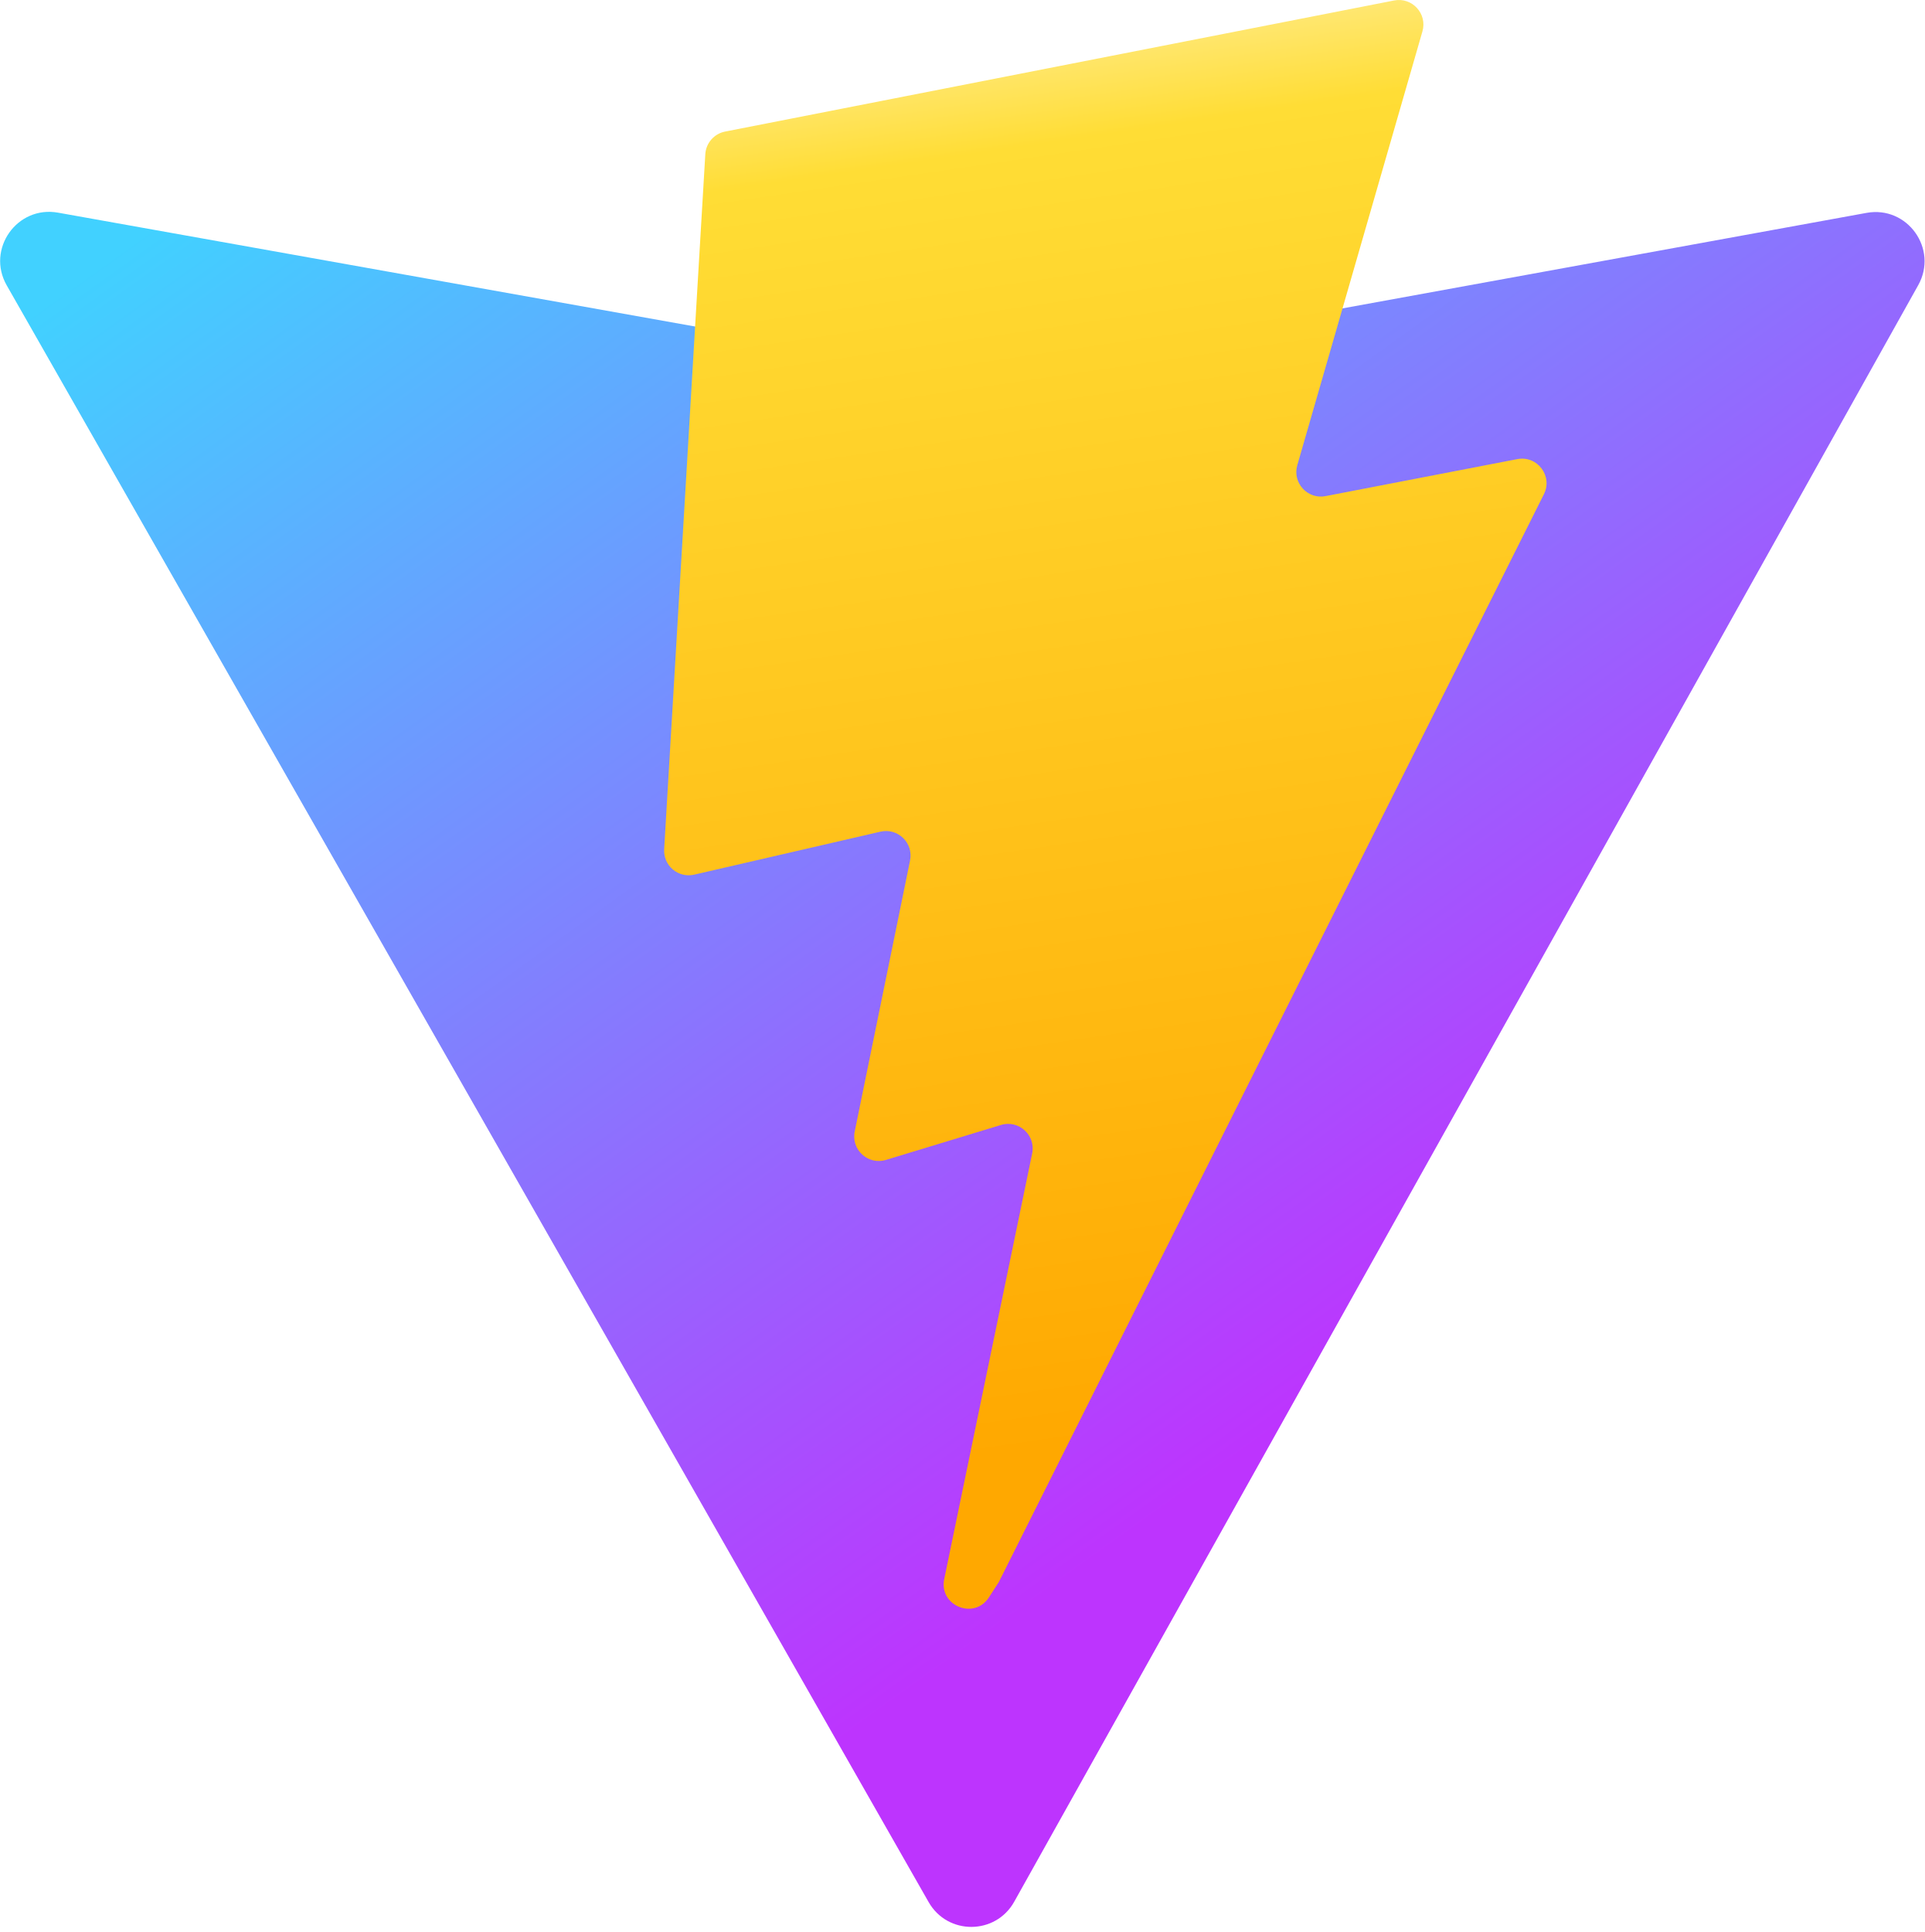
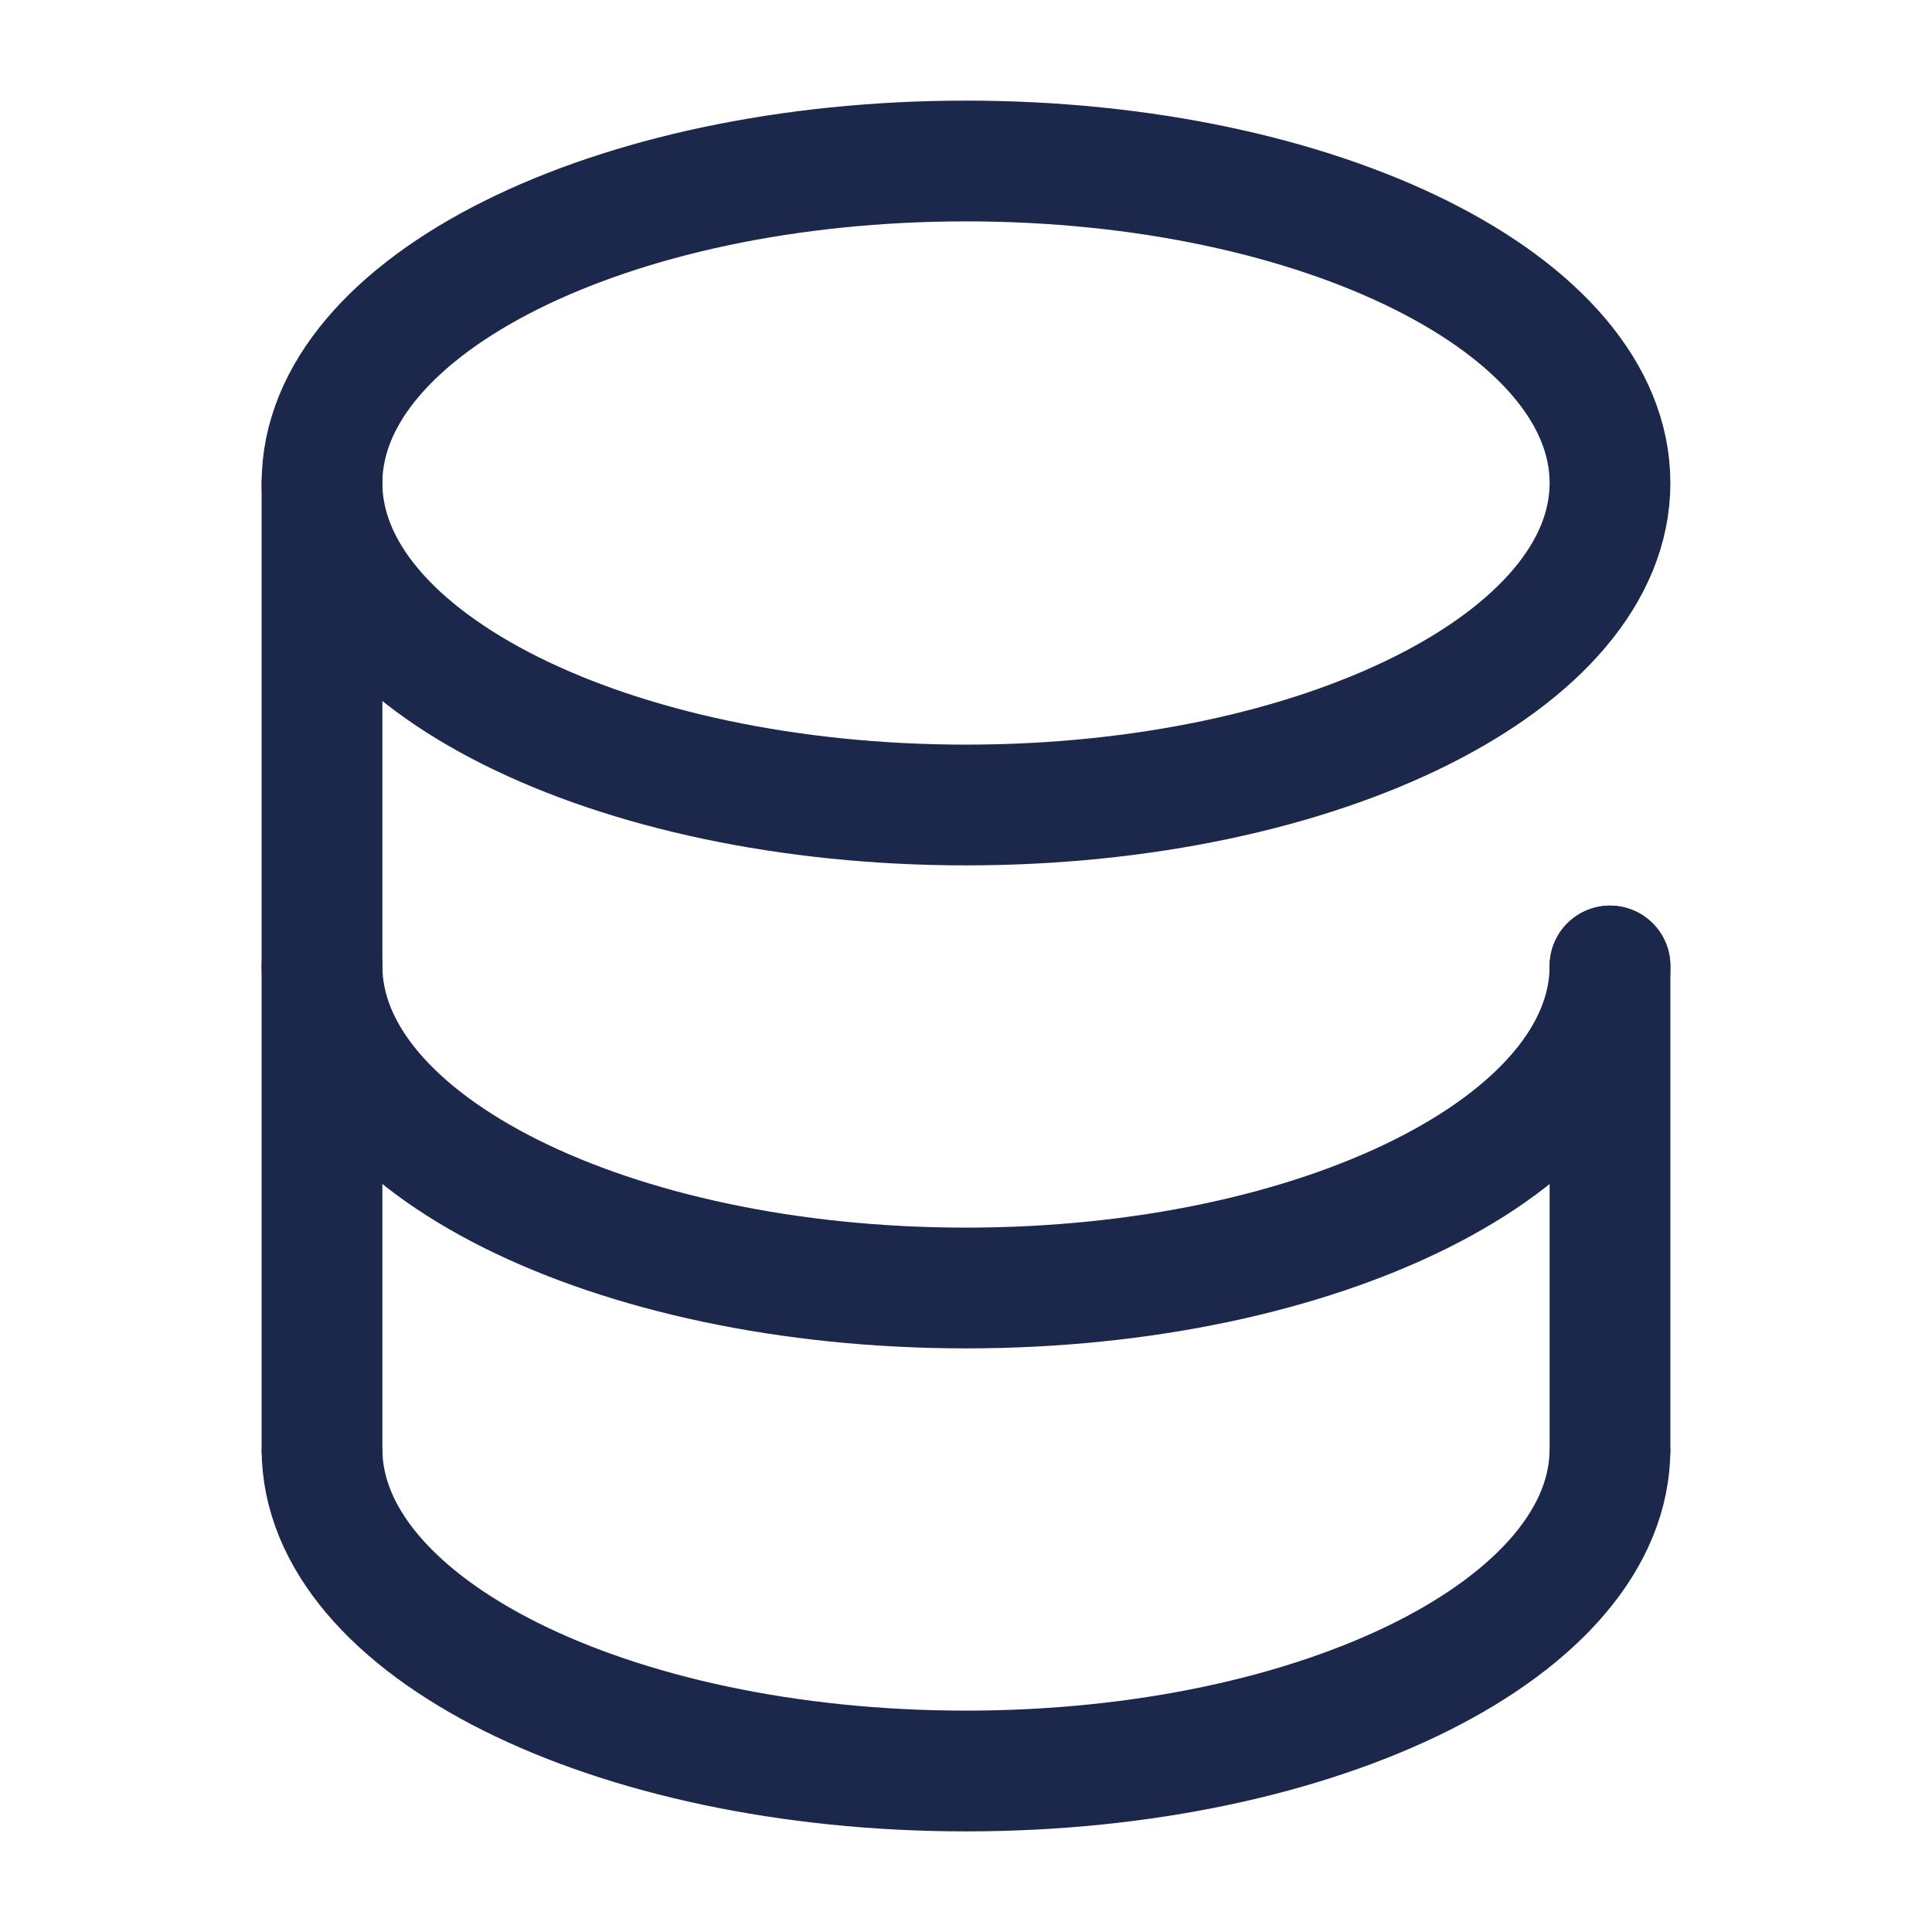
- <svg xmlns="http://www.w3.org/2000/svg" aria-hidden="true" role="img" class="iconify iconify--logos" width="31.88" height="32" preserveAspectRatio="xMidYMid meet" viewBox="0 0 256 257">
-   <defs>
-     <linearGradient id="IconifyId1813088fe1fbc01fb466" x1="-.828%" x2="57.636%" y1="7.652%" y2="78.411%">
-       <stop offset="0%" stop-color="#41D1FF" />
-       <stop offset="100%" stop-color="#BD34FE" />
-     </linearGradient>
-     <linearGradient id="IconifyId1813088fe1fbc01fb467" x1="43.376%" x2="50.316%" y1="2.242%" y2="89.03%">
-       <stop offset="0%" stop-color="#FFEA83" />
-       <stop offset="8.333%" stop-color="#FFDD35" />
-       <stop offset="100%" stop-color="#FFA800" />
-     </linearGradient>
-   </defs>
-   <path fill="url(#IconifyId1813088fe1fbc01fb466)" d="M255.153 37.938L134.897 252.976c-2.483 4.44-8.862 4.466-11.382.048L.875 37.958c-2.746-4.814 1.371-10.646 6.827-9.67l120.385 21.517a6.537 6.537 0 0 0 2.322-.004l117.867-21.483c5.438-.991 9.574 4.796 6.877 9.62Z" />
-   <path fill="url(#IconifyId1813088fe1fbc01fb467)" d="M185.432.063L96.44 17.501a3.268 3.268 0 0 0-2.634 3.014l-5.474 92.456a3.268 3.268 0 0 0 3.997 3.378l24.777-5.718c2.318-.535 4.413 1.507 3.936 3.838l-7.361 36.047c-.495 2.426 1.782 4.5 4.151 3.78l15.304-4.649c2.372-.72 4.652 1.36 4.15 3.788l-11.698 56.621c-.732 3.542 3.979 5.473 5.943 2.437l1.313-2.028l72.516-144.72c1.215-2.423-.88-5.186-3.54-4.672l-25.505 4.922c-2.396.462-4.435-1.77-3.759-4.114l16.646-57.705c.677-2.35-1.37-4.583-3.769-4.113Z" />
+ <svg xmlns="http://www.w3.org/2000/svg" width="800px" height="800px" viewBox="0 0 24 24" fill="none">
+   <path d="M4 18V6" stroke="#1C274C" stroke-width="1.5" stroke-linecap="round" />
+   <path d="M20 12L20 18" stroke="#1C274C" stroke-width="1.5" stroke-linecap="round" />
+   <path d="M12 10C16.418 10 20 8.209 20 6C20 3.791 16.418 2 12 2C7.582 2 4 3.791 4 6C4 8.209 7.582 10 12 10Z" stroke="#1C274C" stroke-width="1.5" />
+   <path d="M20 12C20 14.209 16.418 16 12 16C7.582 16 4 14.209 4 12" stroke="#1C274C" stroke-width="1.5" stroke-linecap="round" />
+   <path d="M20 18C20 20.209 16.418 22 12 22C7.582 22 4 20.209 4 18" stroke="#1C274C" stroke-width="1.5" />
</svg>
